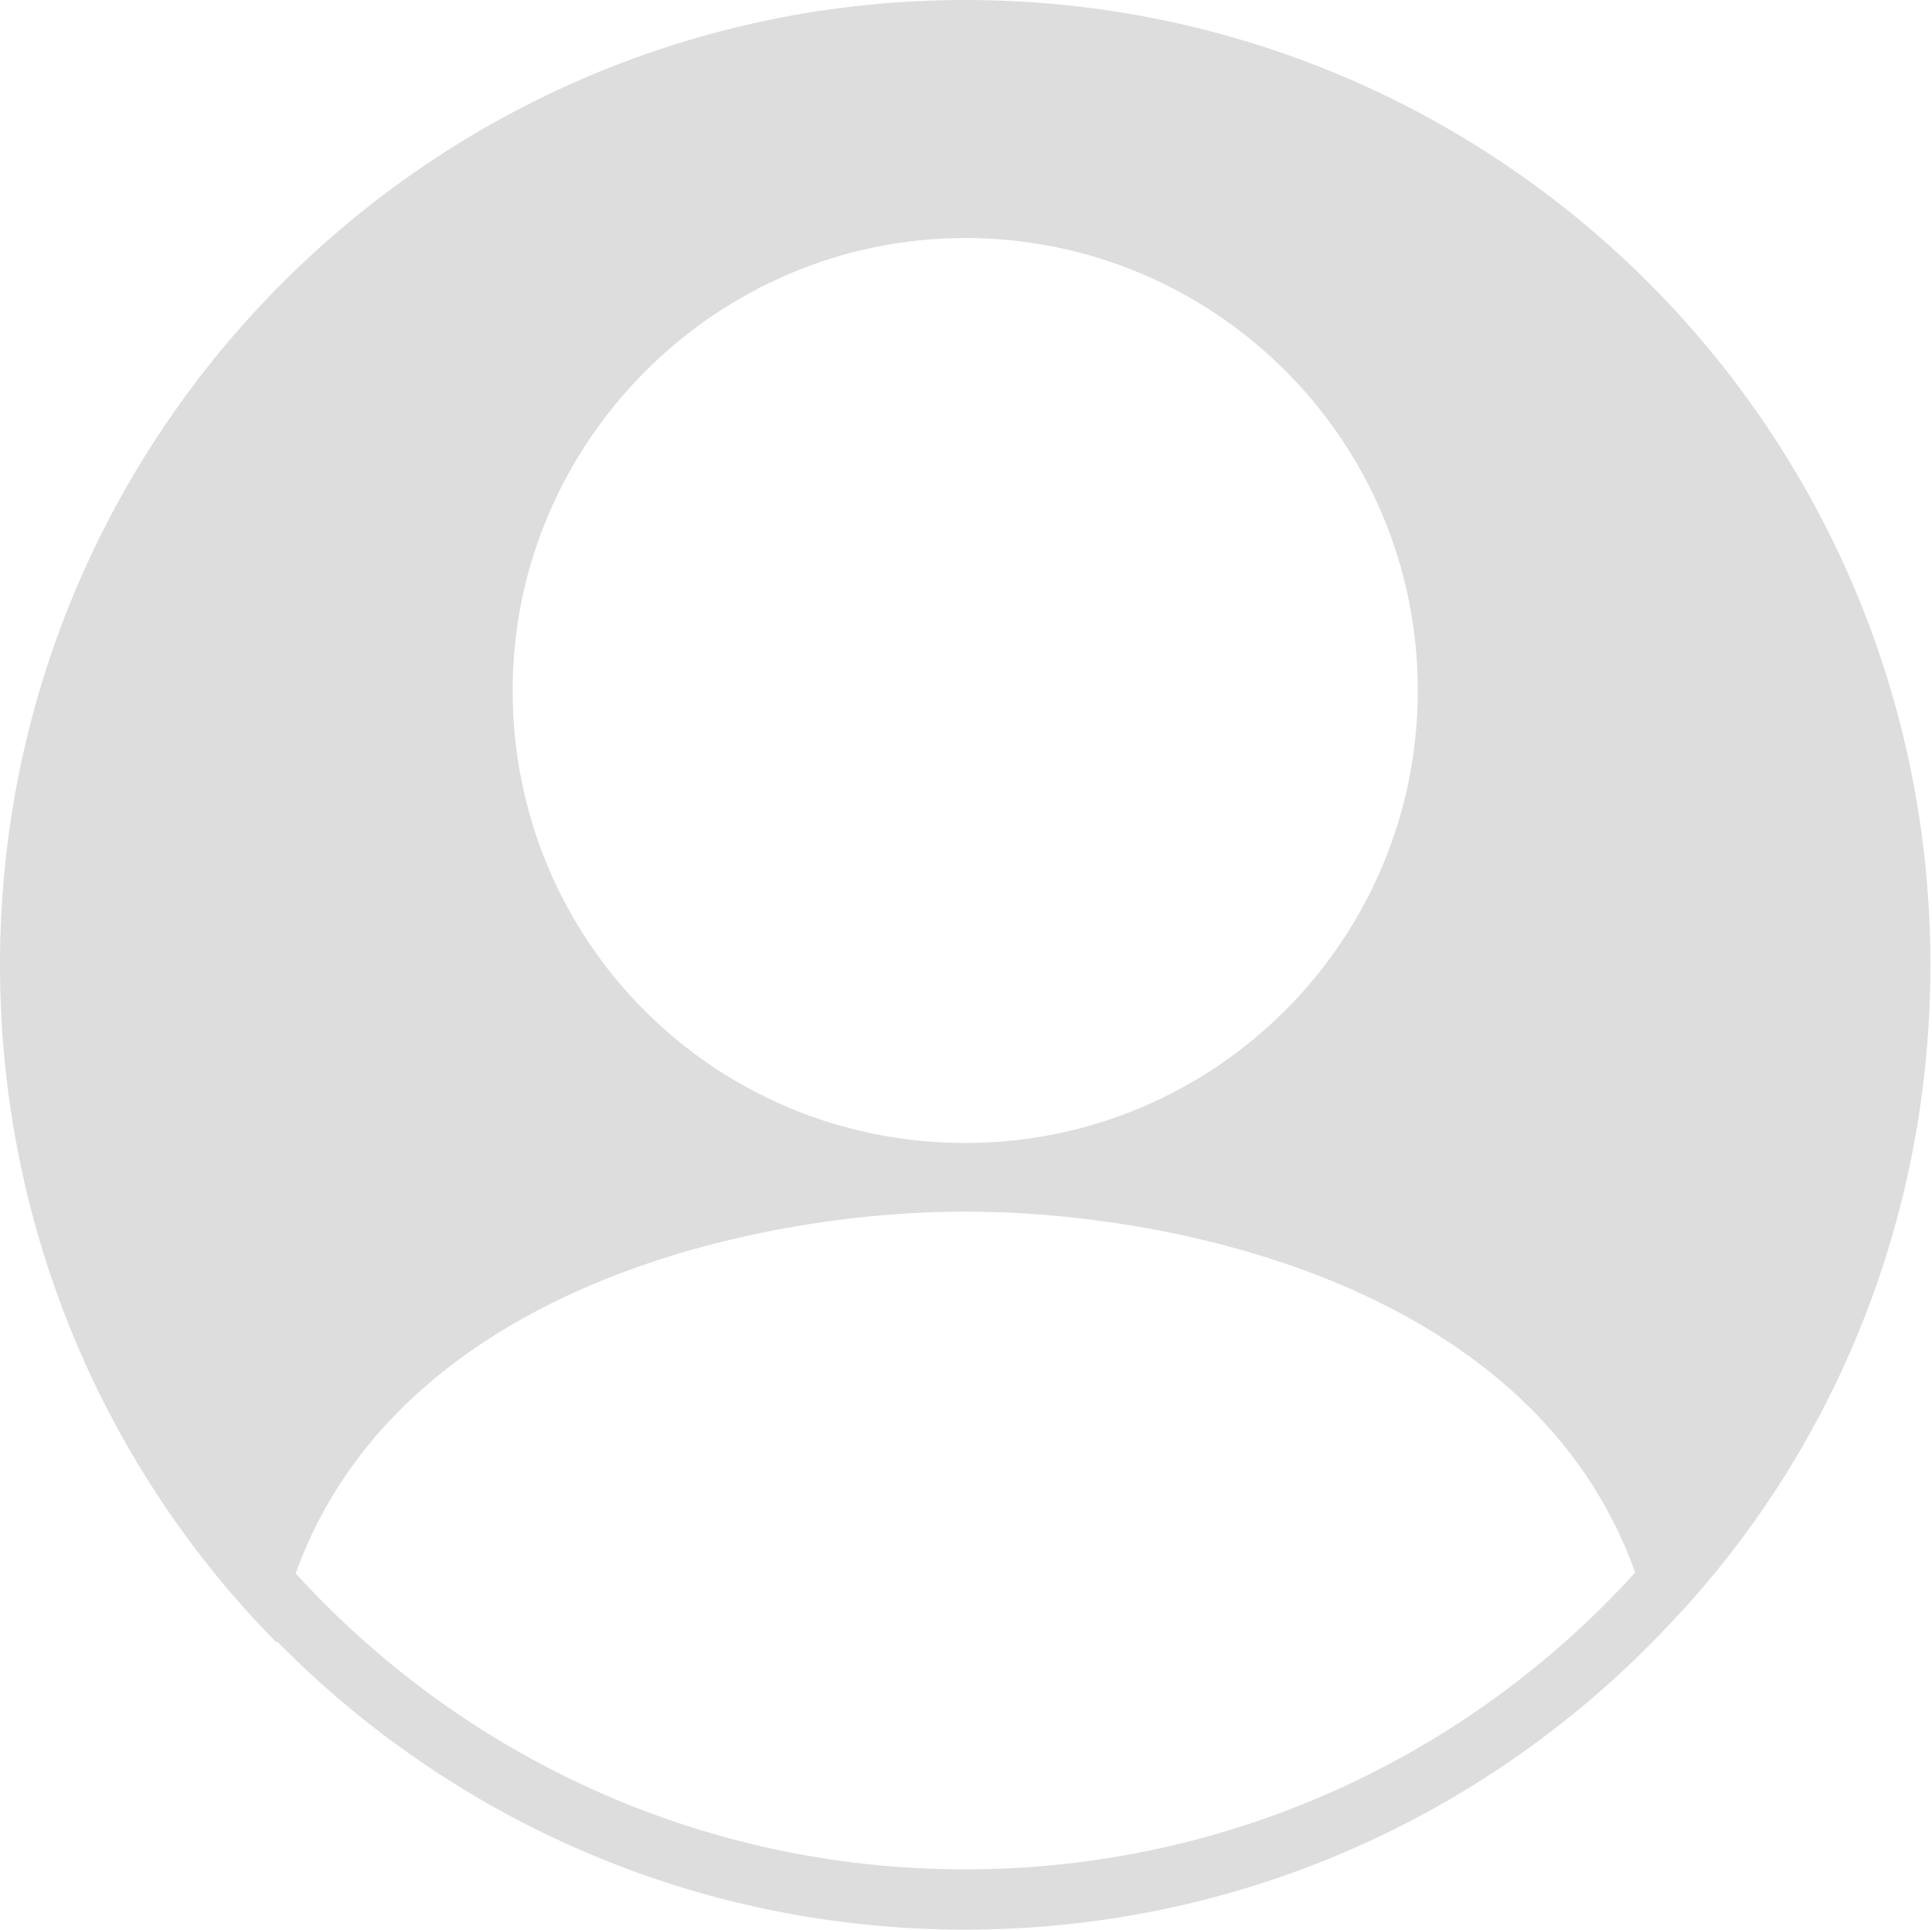
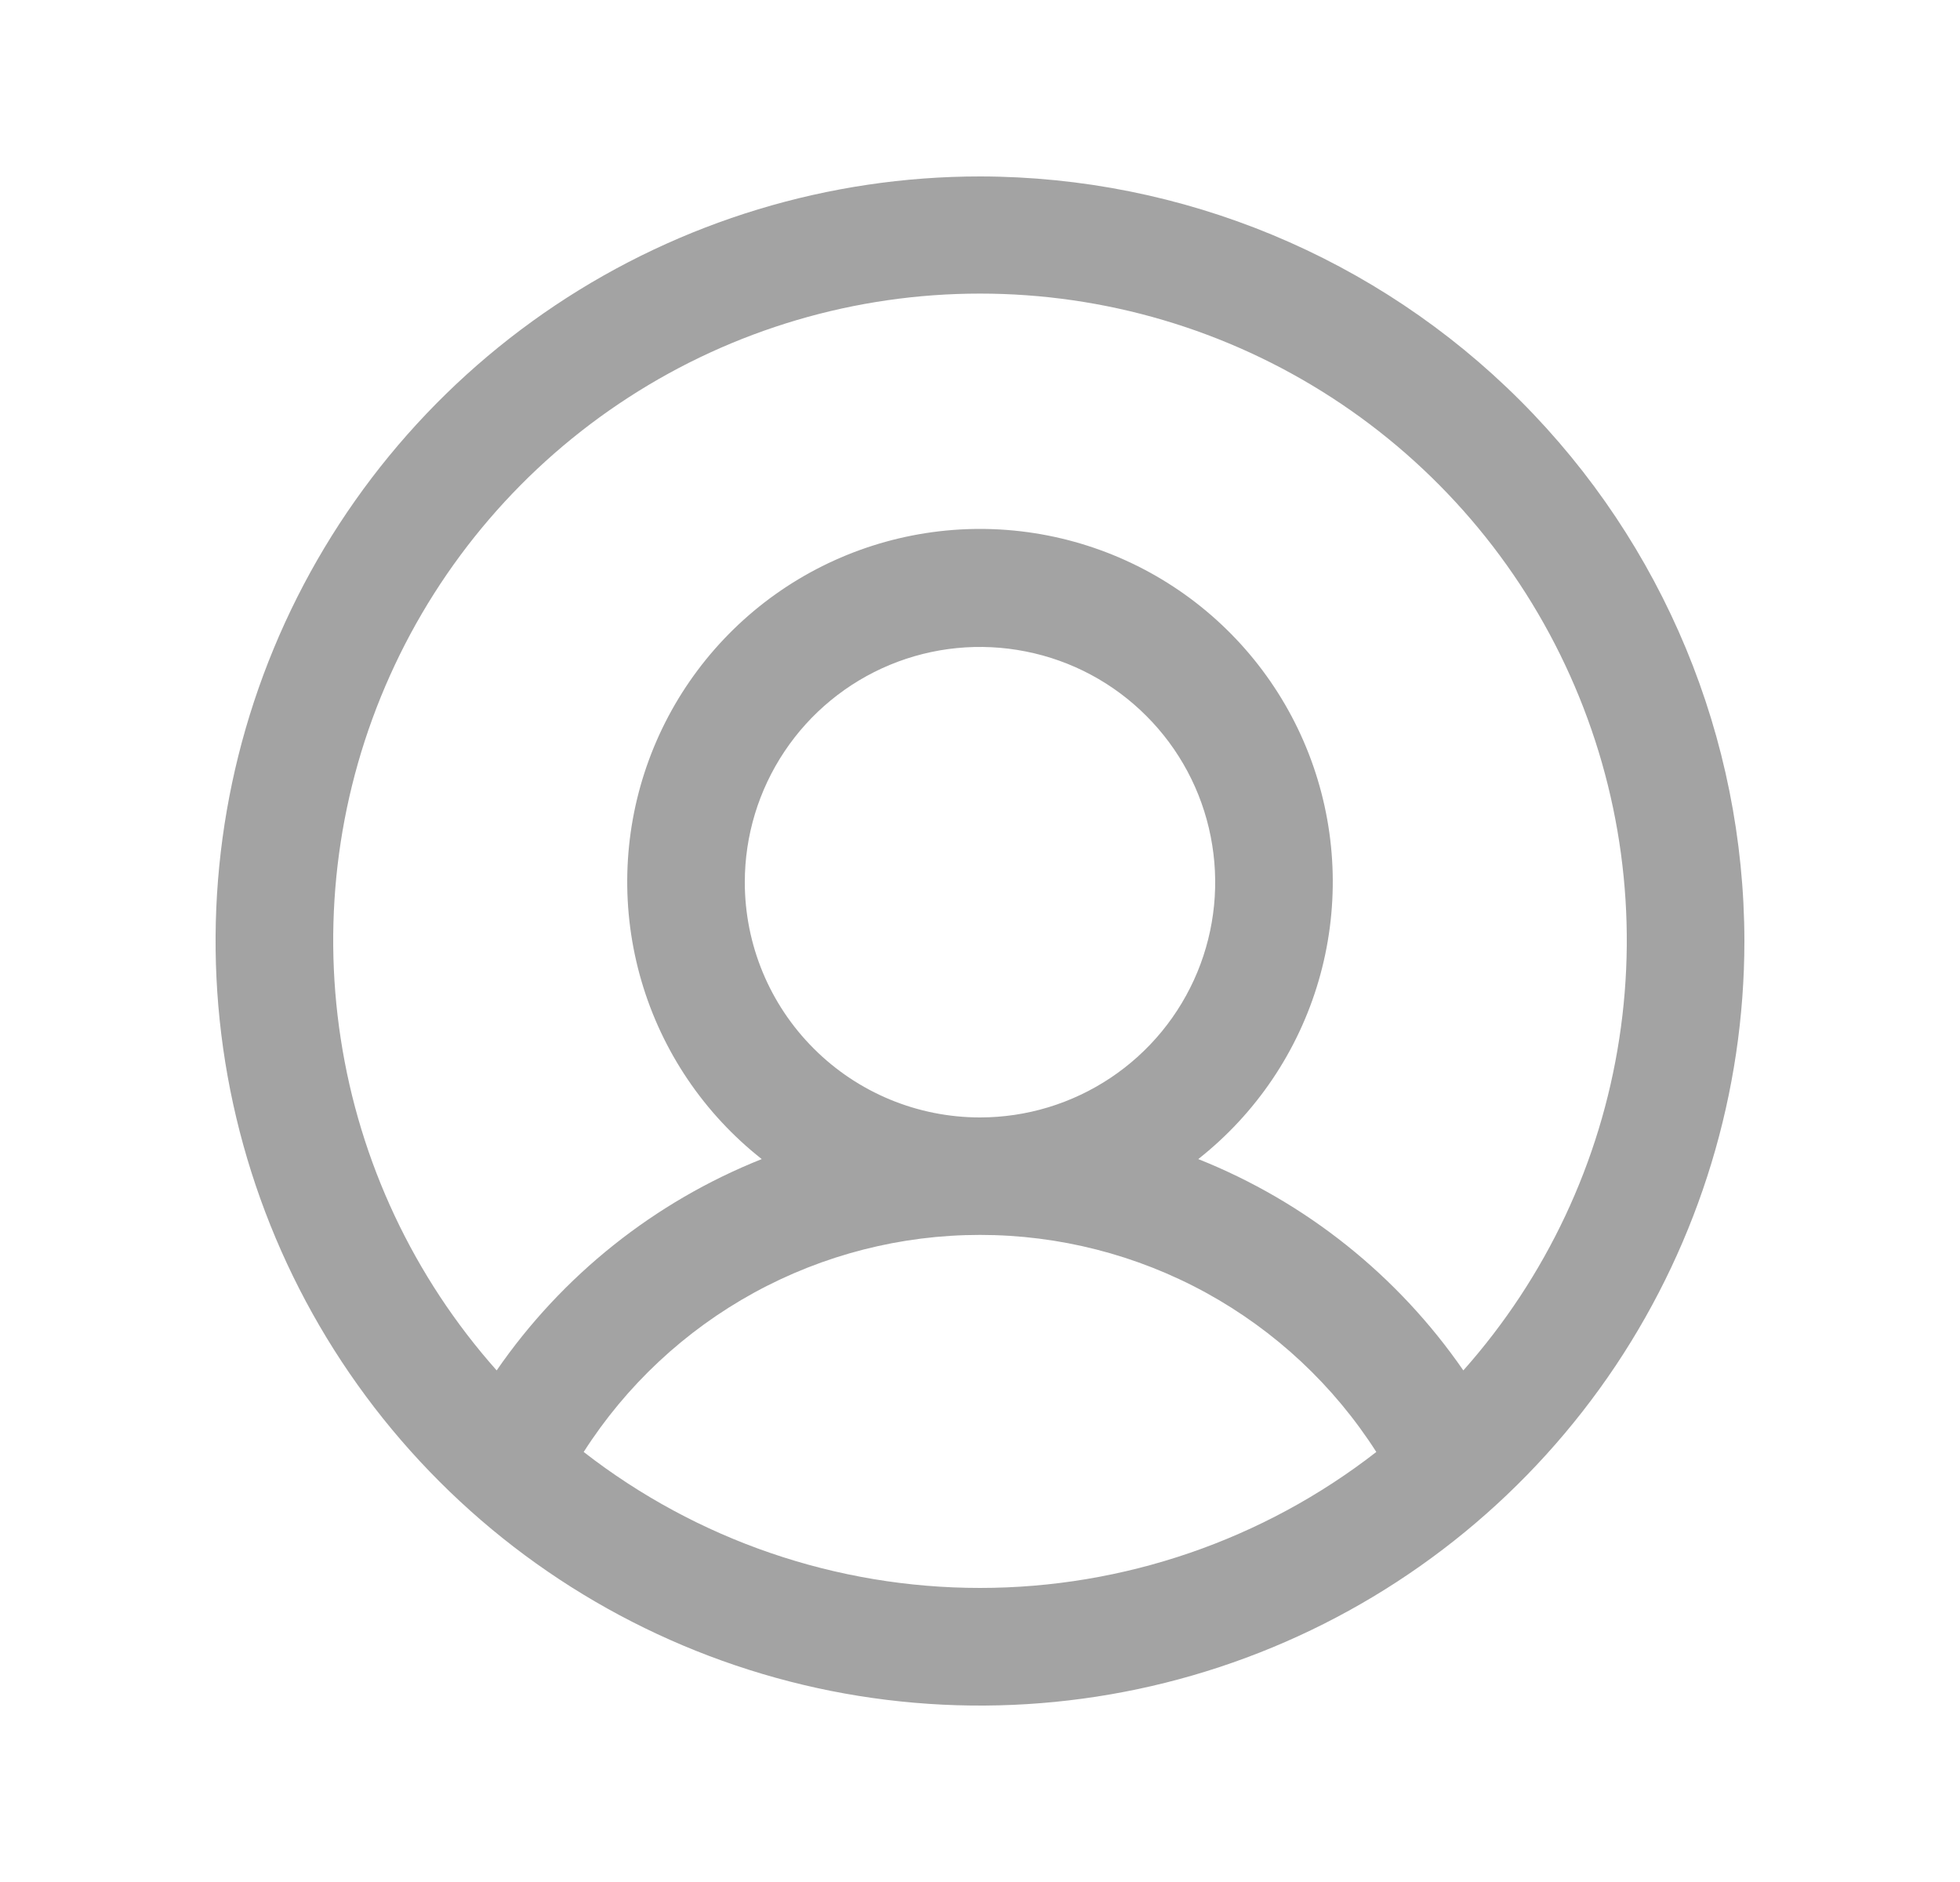
- <svg xmlns="http://www.w3.org/2000/svg" t="1742916539193" class="icon" viewBox="0 0 1025 1024" version="1.1" p-id="8086" width="256.25" height="256">
-   <path d="M146.933 870.985C239.816 965.432 369.068 1024 512 1024 658.954 1024 791.448 962.089 884.822 862.927 971.44 772.465 1024.167 648.193 1024.167 512.084 1024.167 228.731 795.436 0 512.084 0 229.23 0 0 229.23 0 512 0 652.053 55.76 779.505 146.797 871.68 146.842 871.448 146.887 871.216 146.933 870.985L146.933 870.985 146.933 870.985 146.933 870.985ZM867.546 834.476C779.731 931.237 652.962 992 512 992 371.257 992 244.661 931.425 156.862 834.925 211.501 683.218 401.078 642.949 512.084 642.949 623.253 642.949 813.226 682.352 867.546 834.476L867.546 834.476 867.546 834.476 867.546 834.476ZM512.084 126.314C644.087 126.314 752.194 233.283 752.194 366.424 752.194 498.428 645.225 606.535 512.084 606.535 378.942 606.535 271.973 499.566 271.973 366.424 271.973 234.42 380.08 126.314 512.084 126.314L512.084 126.314 512.084 126.314 512.084 126.314Z" fill="#DDDDDD" p-id="8087" />
+ <svg xmlns="http://www.w3.org/2000/svg" width="25" height="24" viewBox="0 0 25 24" fill="none">
+   <path d="M12.5 2.25C10.572 2.25 8.687 2.822 7.083 3.893C5.48 4.965 4.23 6.487 3.492 8.269C2.754 10.05 2.561 12.011 2.937 13.902C3.314 15.793 4.242 17.531 5.606 18.894C6.969 20.258 8.707 21.186 10.598 21.563C12.489 21.939 14.45 21.746 16.231 21.008C18.013 20.27 19.535 19.02 20.607 17.417C21.678 15.813 22.25 13.928 22.25 12C22.247 9.415 21.219 6.937 19.391 5.109C17.563 3.281 15.085 2.253 12.5 2.25ZM7.445 18.516C7.988 17.667 8.735 16.969 9.618 16.485C10.502 16.001 11.493 15.748 12.5 15.748C13.507 15.748 14.498 16.001 15.382 16.485C16.265 16.969 17.012 17.667 17.555 18.516C16.11 19.64 14.331 20.25 12.5 20.25C10.669 20.25 8.89 19.64 7.445 18.516ZM9.5 11.25C9.5 10.657 9.676 10.077 10.006 9.583C10.335 9.09 10.804 8.705 11.352 8.478C11.9 8.251 12.503 8.192 13.085 8.308C13.667 8.423 14.202 8.709 14.621 9.129C15.041 9.548 15.327 10.083 15.442 10.665C15.558 11.247 15.499 11.85 15.272 12.398C15.045 12.946 14.66 13.415 14.167 13.744C13.673 14.074 13.093 14.25 12.5 14.25C11.704 14.25 10.941 13.934 10.379 13.371C9.816 12.809 9.5 12.046 9.5 11.25ZM18.665 17.476C17.828 16.264 16.652 15.326 15.284 14.781C16.019 14.202 16.555 13.409 16.818 12.511C17.081 11.613 17.058 10.656 16.752 9.772C16.446 8.888 15.872 8.122 15.11 7.579C14.348 7.037 13.435 6.745 12.5 6.745C11.565 6.745 10.652 7.037 9.89 7.579C9.128 8.122 8.554 8.888 8.248 9.772C7.942 10.656 7.919 11.613 8.182 12.511C8.445 13.409 8.981 14.202 9.716 14.781C8.348 15.326 7.171 16.264 6.335 17.476C5.278 16.287 4.587 14.819 4.346 13.246C4.104 11.674 4.322 10.066 4.974 8.615C5.625 7.164 6.682 5.932 8.017 5.068C9.353 4.203 10.909 3.744 12.5 3.744C14.091 3.744 15.647 4.203 16.983 5.068C18.318 5.932 19.375 7.164 20.026 8.615C20.678 10.066 20.896 11.674 20.654 13.246C20.413 14.819 19.722 16.287 18.665 17.476Z" fill="#A3A3A3" />
</svg>
